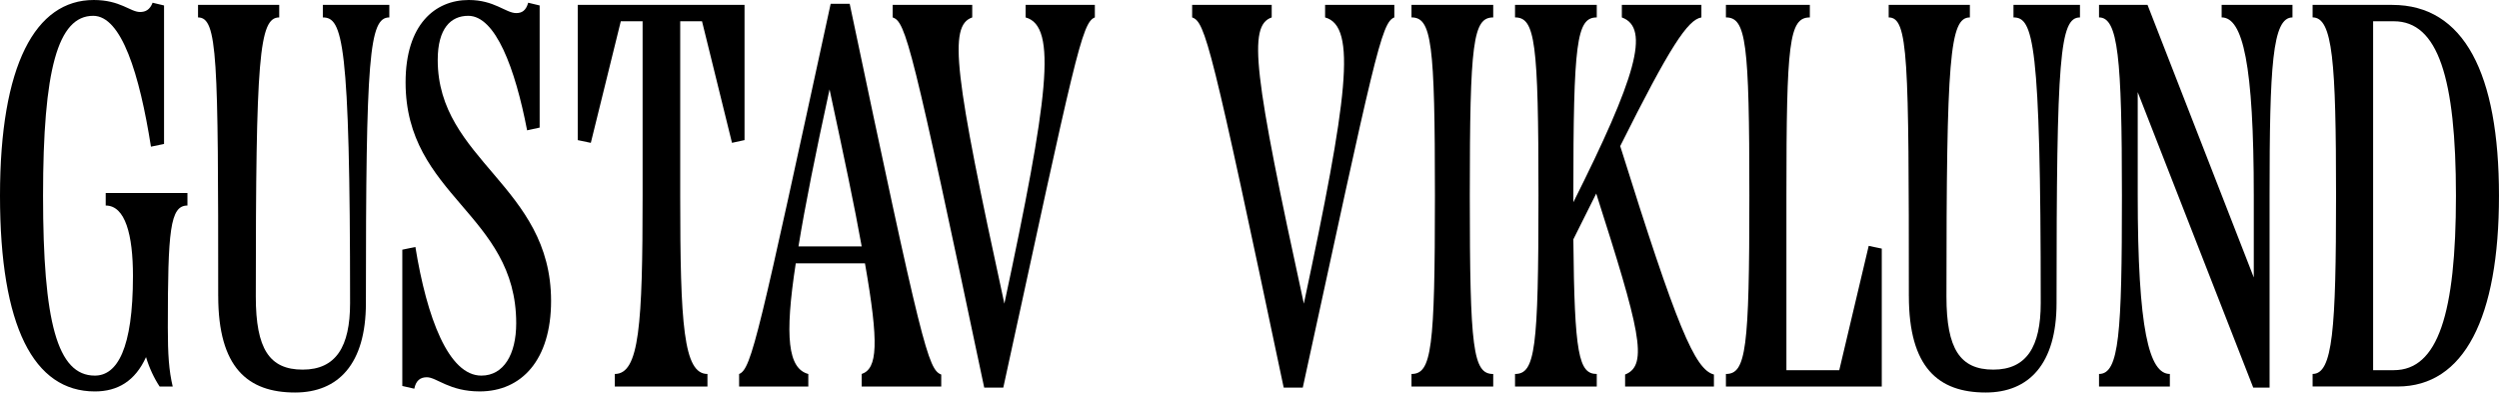
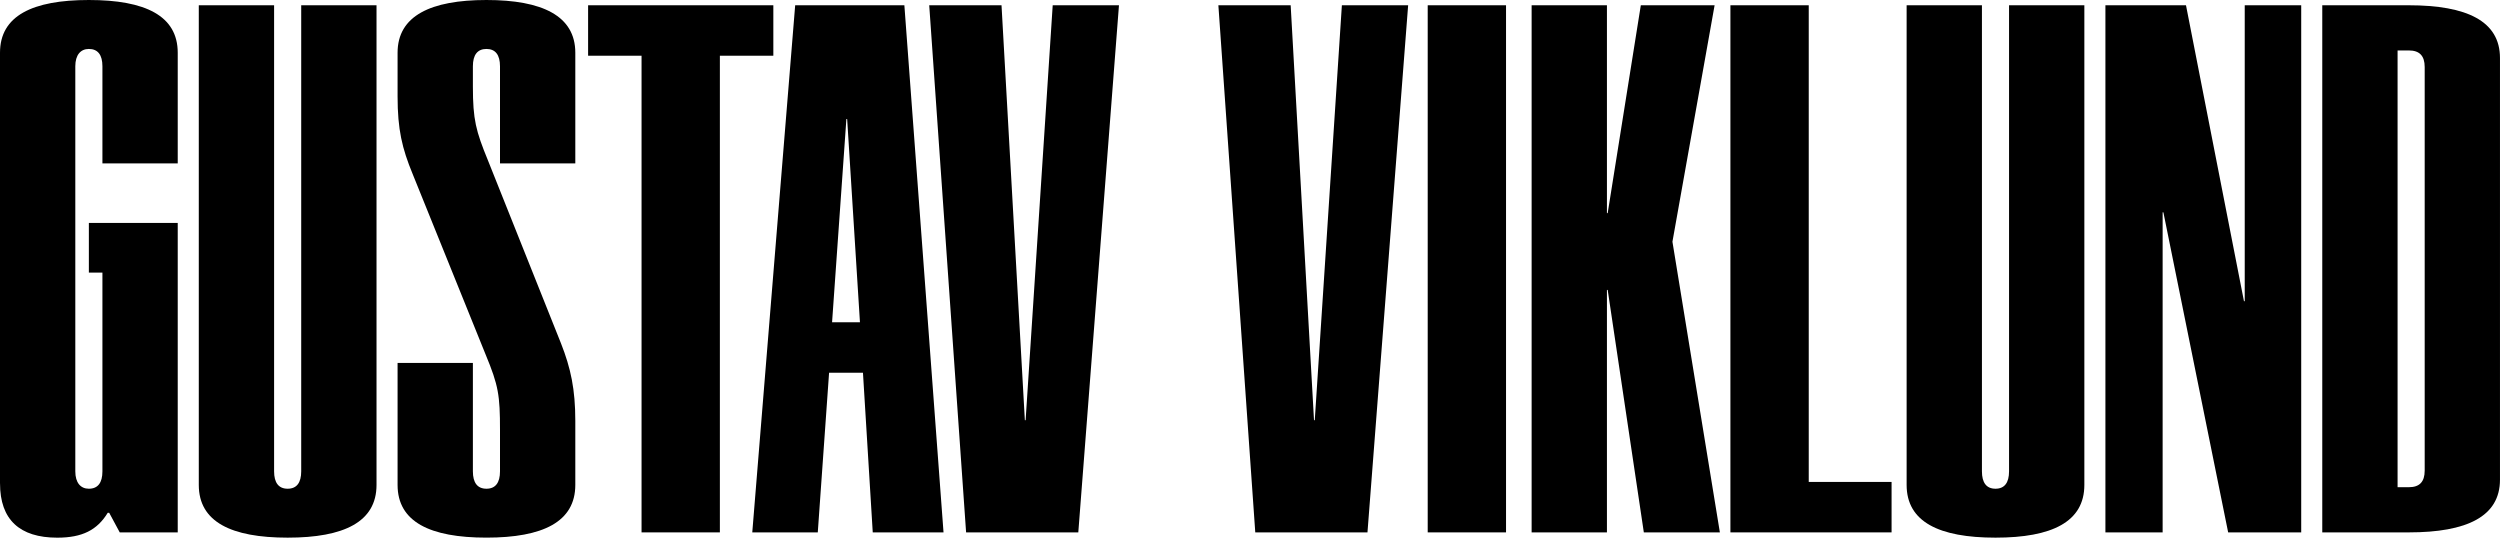
- <svg xmlns="http://www.w3.org/2000/svg" id="Lager_2" data-name="Lager 2" viewBox="0 0 1189.6 186.77">
+ <svg xmlns="http://www.w3.org/2000/svg" id="Lager_2" data-name="Lager 2" viewBox="0 0 1119.4 240.74" fill="#000000">
  <g id="Lager_1-2" data-name="Lager 1">
    <g>
-       <path d="M50.32,91.83h38.91v5.97c-8.3,0-9.34,11.93-9.34,58.11,0,12.71.52,20.49,2.33,28.02h-6.23c-2.59-3.89-4.93-8.82-6.48-14.01-5.19,11.41-13.49,16.34-24.38,16.34C16.08,186.25,0,155.38,0,93.13S16.86,0,44.62,0c12.71,0,17.38,5.71,22.05,5.71,2.59,0,4.67-1.04,5.97-4.41l5.45,1.3v65.89l-6.23,1.3c-5.45-34.5-14.01-62.26-27.5-62.26-16.86,0-23.87,25.68-23.87,85.6s6.74,85.6,24.64,85.6c10.64,0,18.16-12.71,18.16-47.47,0-19.46-3.63-33.46-12.97-33.46v-5.97Z" />
-       <path d="M103.87,140.86c0-113.62-.26-132.56-9.6-132.56V2.33h38.65v5.97c-9.6,0-11.15,19.2-11.15,132.82,0,24.9,6.48,34.76,22.31,34.76s22.57-10.89,22.57-31.65c0-125.03-3.63-135.93-12.97-135.93V2.33h31.65v5.97c-9.6,0-11.15,18.68-11.15,135.93,0,29.05-13.23,42.54-33.72,42.54-22.57,0-36.58-11.93-36.58-45.91Z" />
-       <path d="M262.33,143.19c0,28.02-14.01,43.06-33.98,43.06-14.53,0-20.49-6.74-25.16-6.74-3.11,0-5.19,1.56-5.97,5.45l-5.71-1.3v-64.85l6.23-1.3c5.45,33.72,15.82,61.22,31.39,61.22,10.64,0,16.6-10.12,16.6-24.9,0-52.14-52.66-60.44-52.66-114.66,0-27.5,14.01-39.17,30.09-39.17,12.19,0,17.64,6.23,22.57,6.23,2.85,0,4.67-1.3,5.71-4.93l5.45,1.3v58.11l-5.97,1.3c-5.71-29.57-15.04-54.48-28.02-54.48-8.3,0-14.53,5.97-14.53,21.01,0,47.73,53.96,59.92,53.96,114.66Z" />
-       <path d="M275.04,2.33h79.38v64.33l-5.97,1.3-14.27-57.85h-10.38v83.01c0,61.22,1.56,84.83,12.97,84.83v5.97h-44.1v-5.97c11.67,0,13.23-23.35,13.23-84.83V10.12h-10.38l-14.27,57.85-6.23-1.3V2.33Z" />
-       <path d="M404.48,1.82c34.5,163.68,37.35,174.06,43.58,176.4v5.71h-37.87v-5.97c7.52-2.59,8.3-14.27,1.56-52.66h-32.94c-5.45,35.28-3.63,50.07,5.97,52.66v5.97h-32.94v-5.97c5.97-2.33,9.34-18.68,43.58-176.14h9.08ZM410.19,117.25c-3.37-18.94-8.56-43.32-15.3-74.71-6.74,30.87-11.67,55.51-14.79,74.71h30.09Z" />
-       <path d="M488.24,2.33h32.94v5.97c-6.23,2.33-9.34,18.68-43.58,176.14h-9.08C434.02,20.75,431.17,10.38,424.94,8.3V2.33h37.87v5.97c-11.41,3.89-8.56,26.72,15.3,136.19,20.75-97.28,25.42-132.04,10.12-136.19V2.33Z" />
-       <path d="M630.79,2.33h32.95v5.97c-6.23,2.33-9.34,18.68-43.58,176.14h-9.08c-34.5-163.68-37.35-174.06-43.58-176.14V2.33h37.87v5.97c-11.41,3.89-8.56,26.72,15.3,136.19,20.75-97.28,25.42-132.04,10.12-136.19V2.33Z" />
-       <path d="M671.91,183.92v-5.97c9.6,0,11.16-11.93,11.16-84.83s-1.56-84.83-11.16-84.83V2.33h38.91v5.97c-9.6,0-11.15,11.67-11.15,84.83s1.56,84.83,11.15,84.83v5.97h-38.91Z" />
-       <path d="M815.88,178.21v5.71h-42.28v-5.71c11.41-4.41,6.74-22.05-13.75-86.12l-10.89,21.79c.52,54.73,2.59,64.07,11.15,64.07v5.97h-38.91v-5.97c9.6,0,11.16-11.67,11.16-84.83s-1.56-84.83-11.16-84.83V2.33h38.91v5.97c-9.6,0-11.15,11.67-11.15,84.83v3.11c29.57-58.89,36.83-83.01,23.09-87.94V2.33h37.87v5.97c-6.48,1.04-15.05,14.01-38.65,61.22,26.98,86.12,35.54,106.36,44.62,108.69Z" />
-       <path d="M889.55,116.99l6.23,1.3v65.63h-74.19v-5.97c9.6,0,11.16-11.67,11.16-84.83s-1.56-84.83-11.16-84.83V2.33h39.95v5.97c-9.86,0-11.15,11.93-11.15,84.83v83.01h25.16l14.01-59.14Z" />
-       <path d="M908.67,140.86c0-113.62-.26-132.56-9.6-132.56V2.33h38.65v5.97c-9.6,0-11.15,19.2-11.15,132.82,0,24.9,6.48,34.76,22.31,34.76s22.57-10.89,22.57-31.65c0-125.03-3.63-135.93-12.97-135.93V2.33h31.65v5.97c-9.6,0-11.15,18.68-11.15,135.93,0,29.05-13.23,42.54-33.72,42.54-22.57,0-36.58-11.93-36.58-45.91Z" />
-       <path d="M1057.57,2.33h33.72v5.97c-9.6,0-10.9,23.09-10.9,84.83v91.31h-7.78l-54.99-140.6v48.77c0,64.33,5.45,85.34,15.3,85.34v5.97h-33.72v-5.97c9.6,0,10.9-19.2,10.9-84.83s-1.82-84.83-10.9-84.83V2.33h23.09l50.58,129.7v-38.91c0-62.52-5.19-84.83-15.3-84.83V2.33Z" />
-       <path d="M1138.75,2.33c34.24,0,50.84,32.68,50.84,90.79s-16.6,90.79-48.25,90.79h-40.47v-5.97c9.6,0,11.16-21.01,11.16-84.83s-1.56-84.83-11.16-84.83V2.33h37.87ZM1129.68,176.14h9.86c21.01,0,29.57-26.98,29.57-83.01s-8.56-83.01-29.57-83.01h-9.86v166.02Z" />
+       <path d="M0,216.47V23.6C0,7.08,14.5,0,39.79,0s39.79,7.08,39.79,23.6v49.56h-33.72V29.67c0-5.06-2.02-7.75-6.07-7.75-3.71,0-6.07,2.7-6.07,7.75v181.4c0,5.06,2.36,7.76,6.07,7.76,4.05,0,6.07-2.7,6.07-7.76v-89.01h-6.07v-22.25h39.79v138.58h-25.96l-4.72-8.77h-.67c-4.72,7.75-11.46,11.13-22.59,11.13-16.86,0-25.63-8.09-25.63-24.28Z" />
+       <path d="M89.01,217.14V2.36h33.72v208.71c0,5.06,2.02,7.76,6.07,7.76s6.07-2.7,6.07-7.76V2.36h33.72v214.78c0,16.52-14.5,23.6-39.79,23.6s-39.79-7.08-39.79-23.6Z" />
+       <path d="M178.02,217.14v-54.62h33.72v48.55c0,5.06,2.02,7.76,6.07,7.76s6.07-2.7,6.07-7.76v-18.54c0-15.51-.67-19.89-6.41-33.72l-32.71-80.92c-4.72-11.46-6.74-19.89-6.74-34.73v-19.56c0-16.52,14.84-23.6,39.79-23.6s39.79,7.08,39.79,23.6v49.56h-33.72V29.67c0-5.06-2.02-7.75-6.07-7.75s-6.07,2.7-6.07,7.75v9.1c0,14.84,1.35,19.89,6.74,33.04l32.71,81.93c4.38,11.13,6.41,20.57,6.41,34.73v28.66c0,16.52-14.5,23.6-39.79,23.6s-39.79-7.08-39.79-23.6Z" />
+       <path d="M287.27,24.95h-23.94V2.36h82.94v22.59h-23.94v213.43h-35.07V24.95Z" />
+       <path d="M356.05,2.36h48.89l17.53,236.02h-31.69l-4.38-71.48h-15.17l-5.06,71.48h-29.33L356.05,2.36ZM372.57,144.31h12.48l-5.73-91.04h-.34l-6.41,91.04Z" />
+       <path d="M416.07,2.36h32.37l10.45,185.78h.34L471.36,2.36h29.67l-18.21,236.02h-50.24L416.07,2.36Z" />
+       <path d="M545.54,2.36h32.37l10.45,185.78h.34l12.14-185.78h29.67l-18.21,236.02h-50.24L545.54,2.36Z" />
+       <path d="M639.27,2.36h35.07v236.02h-35.07V2.36Z" />
+       <path d="M685.8,2.36h33.72v93.06h.34l14.83-93.06h33.04l-18.88,105.87,21.24,130.15h-34.05l-16.18-108.57h-.34v108.57h-33.72V2.36Z" />
+       <path d="M774.81,2.36h35.07v213.43h37.09v22.59h-72.16V2.36Z" />
+       <path d="M853.71,217.14V2.36h33.72v208.71c0,5.06,2.02,7.76,6.07,7.76s6.07-2.7,6.07-7.76V2.36h33.72v214.78c0,16.52-14.5,23.6-39.79,23.6s-39.79-7.08-39.79-23.6Z" />
+       <path d="M942.72,2.36h36.08l25.96,132.51h.34V2.36h25.29v236.02h-32.71l-29-143.3h-.34v143.3h-25.62V2.36Z" />
+       <path d="M1039.82,2.36h38.77c25.96,0,40.8,7.08,40.8,23.6v188.82c0,16.52-14.83,23.6-40.8,23.6h-38.77V2.36ZM1078.6,218.15c4.72,0,7.08-2.36,7.08-7.42V30.01c0-5.06-2.36-7.42-7.08-7.42h-5.06v195.56h5.06Z" />
    </g>
  </g>
</svg>
